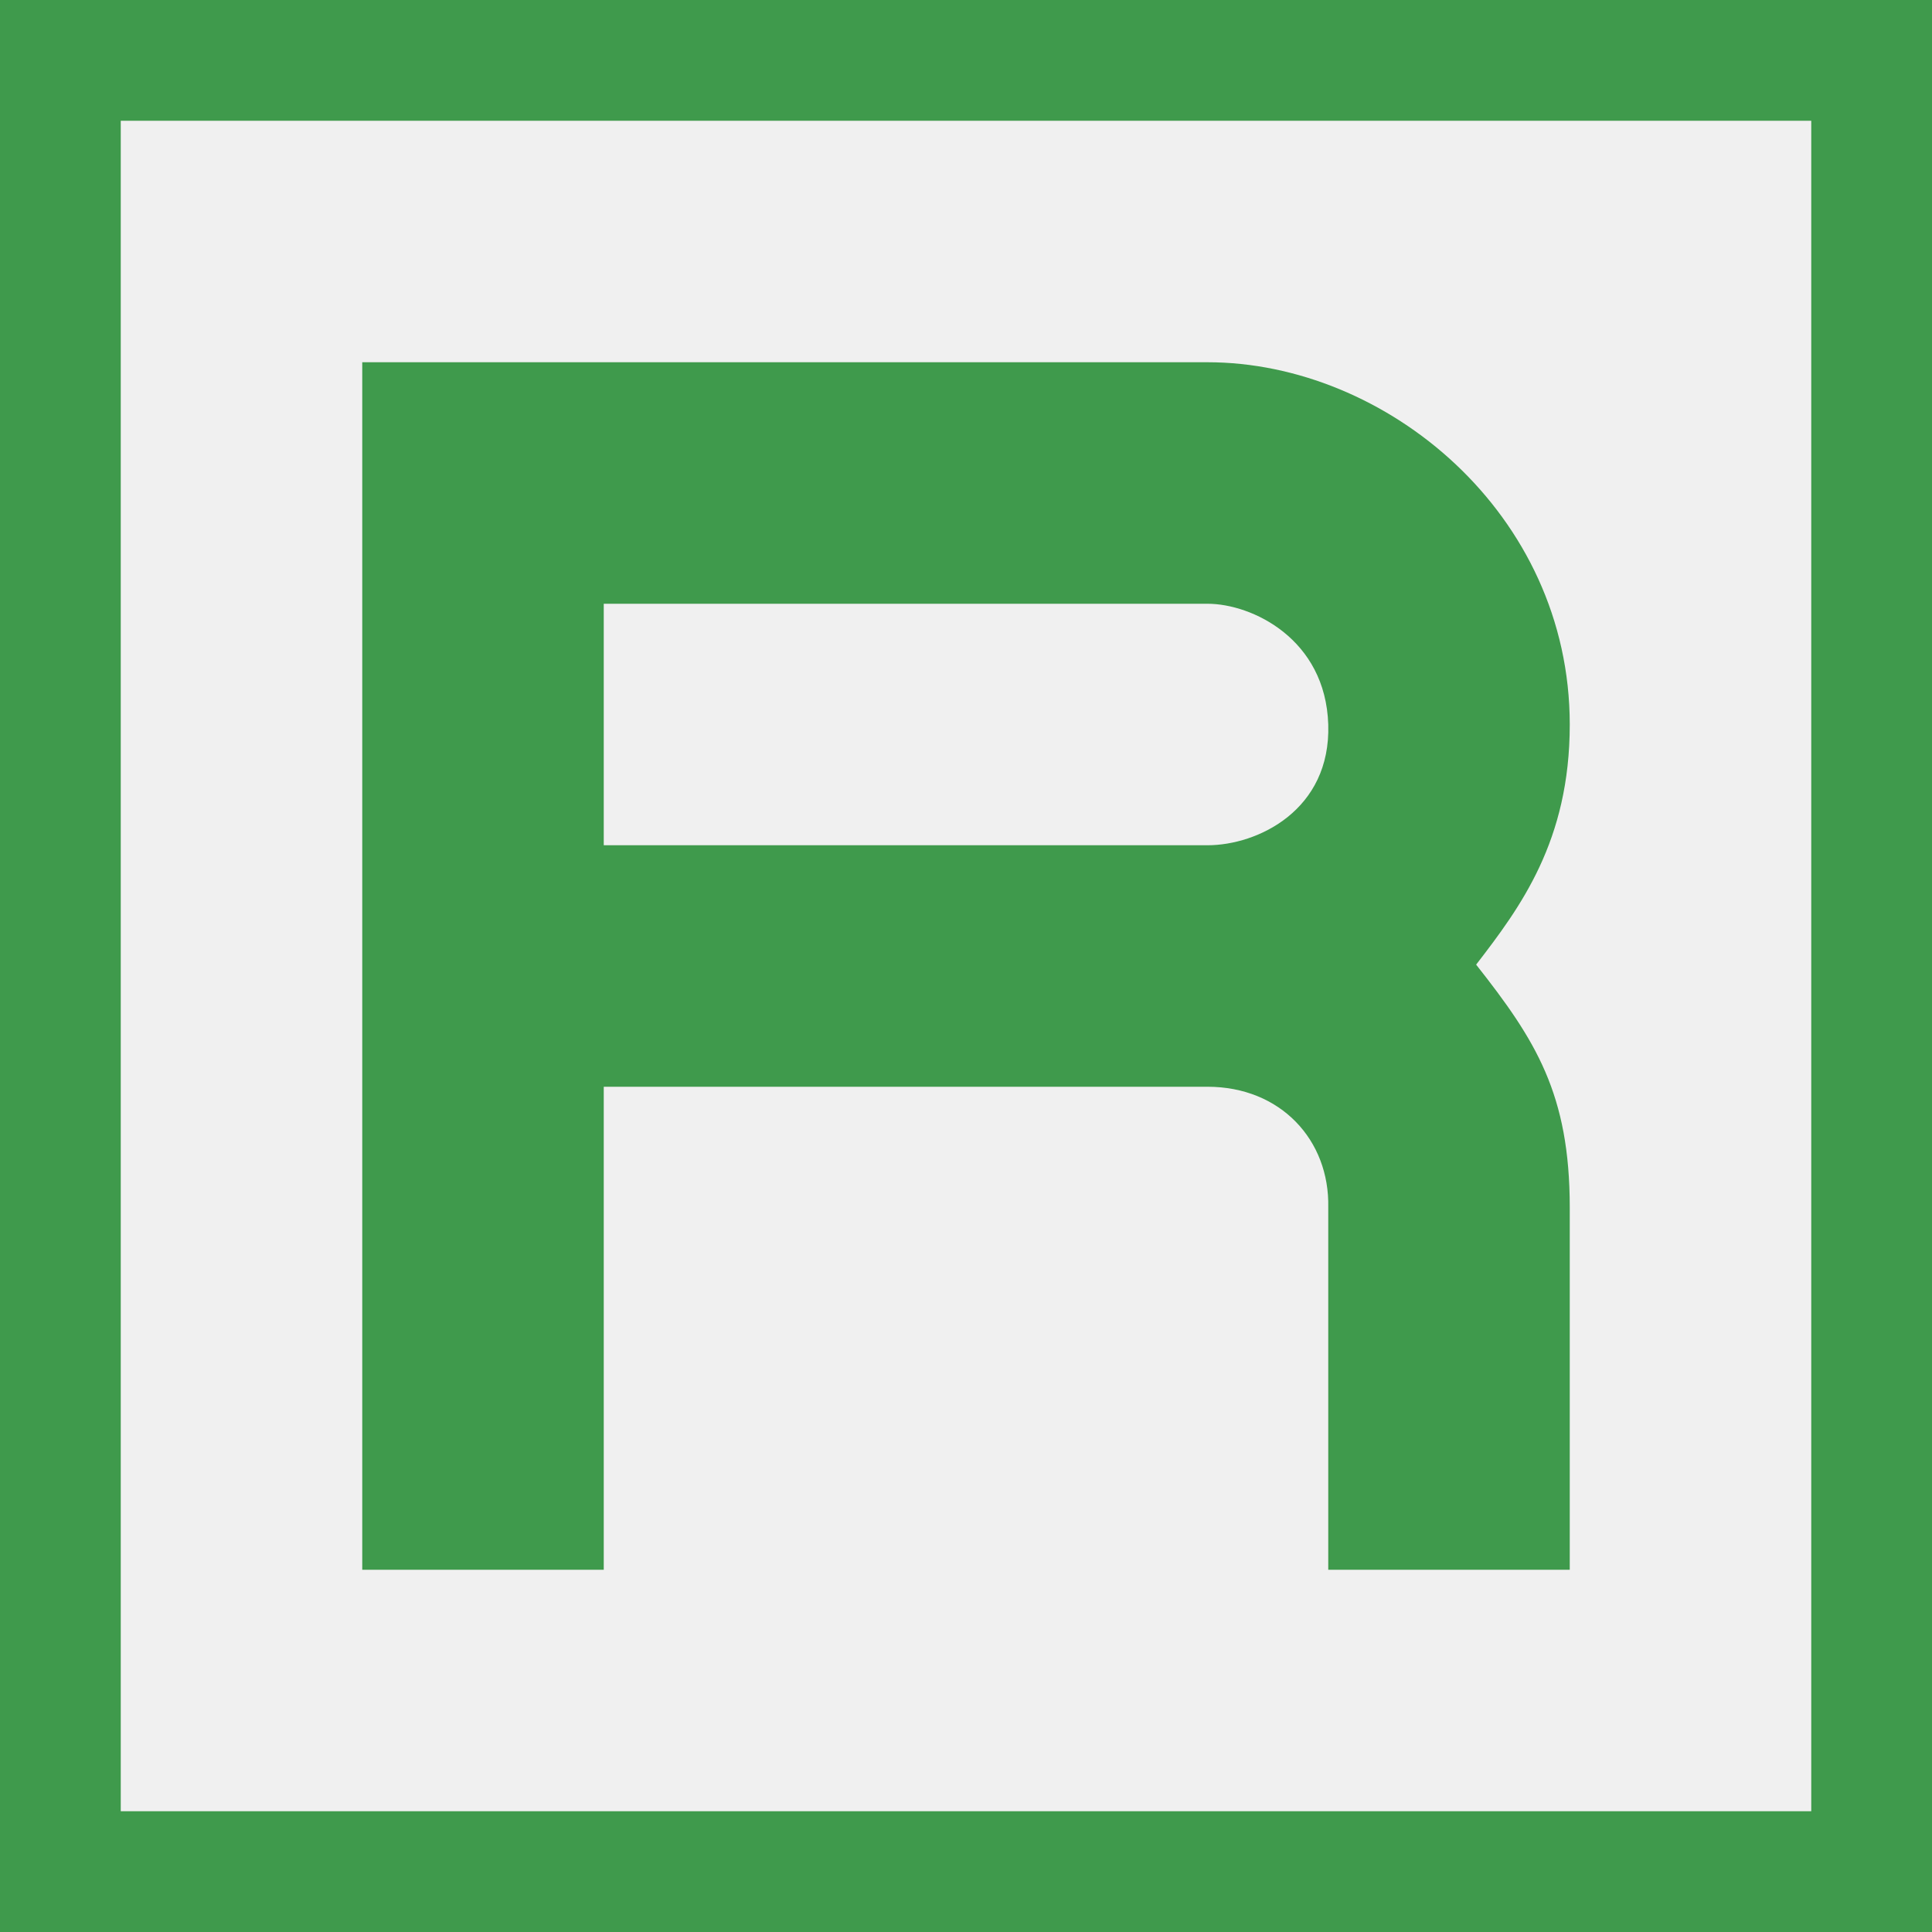
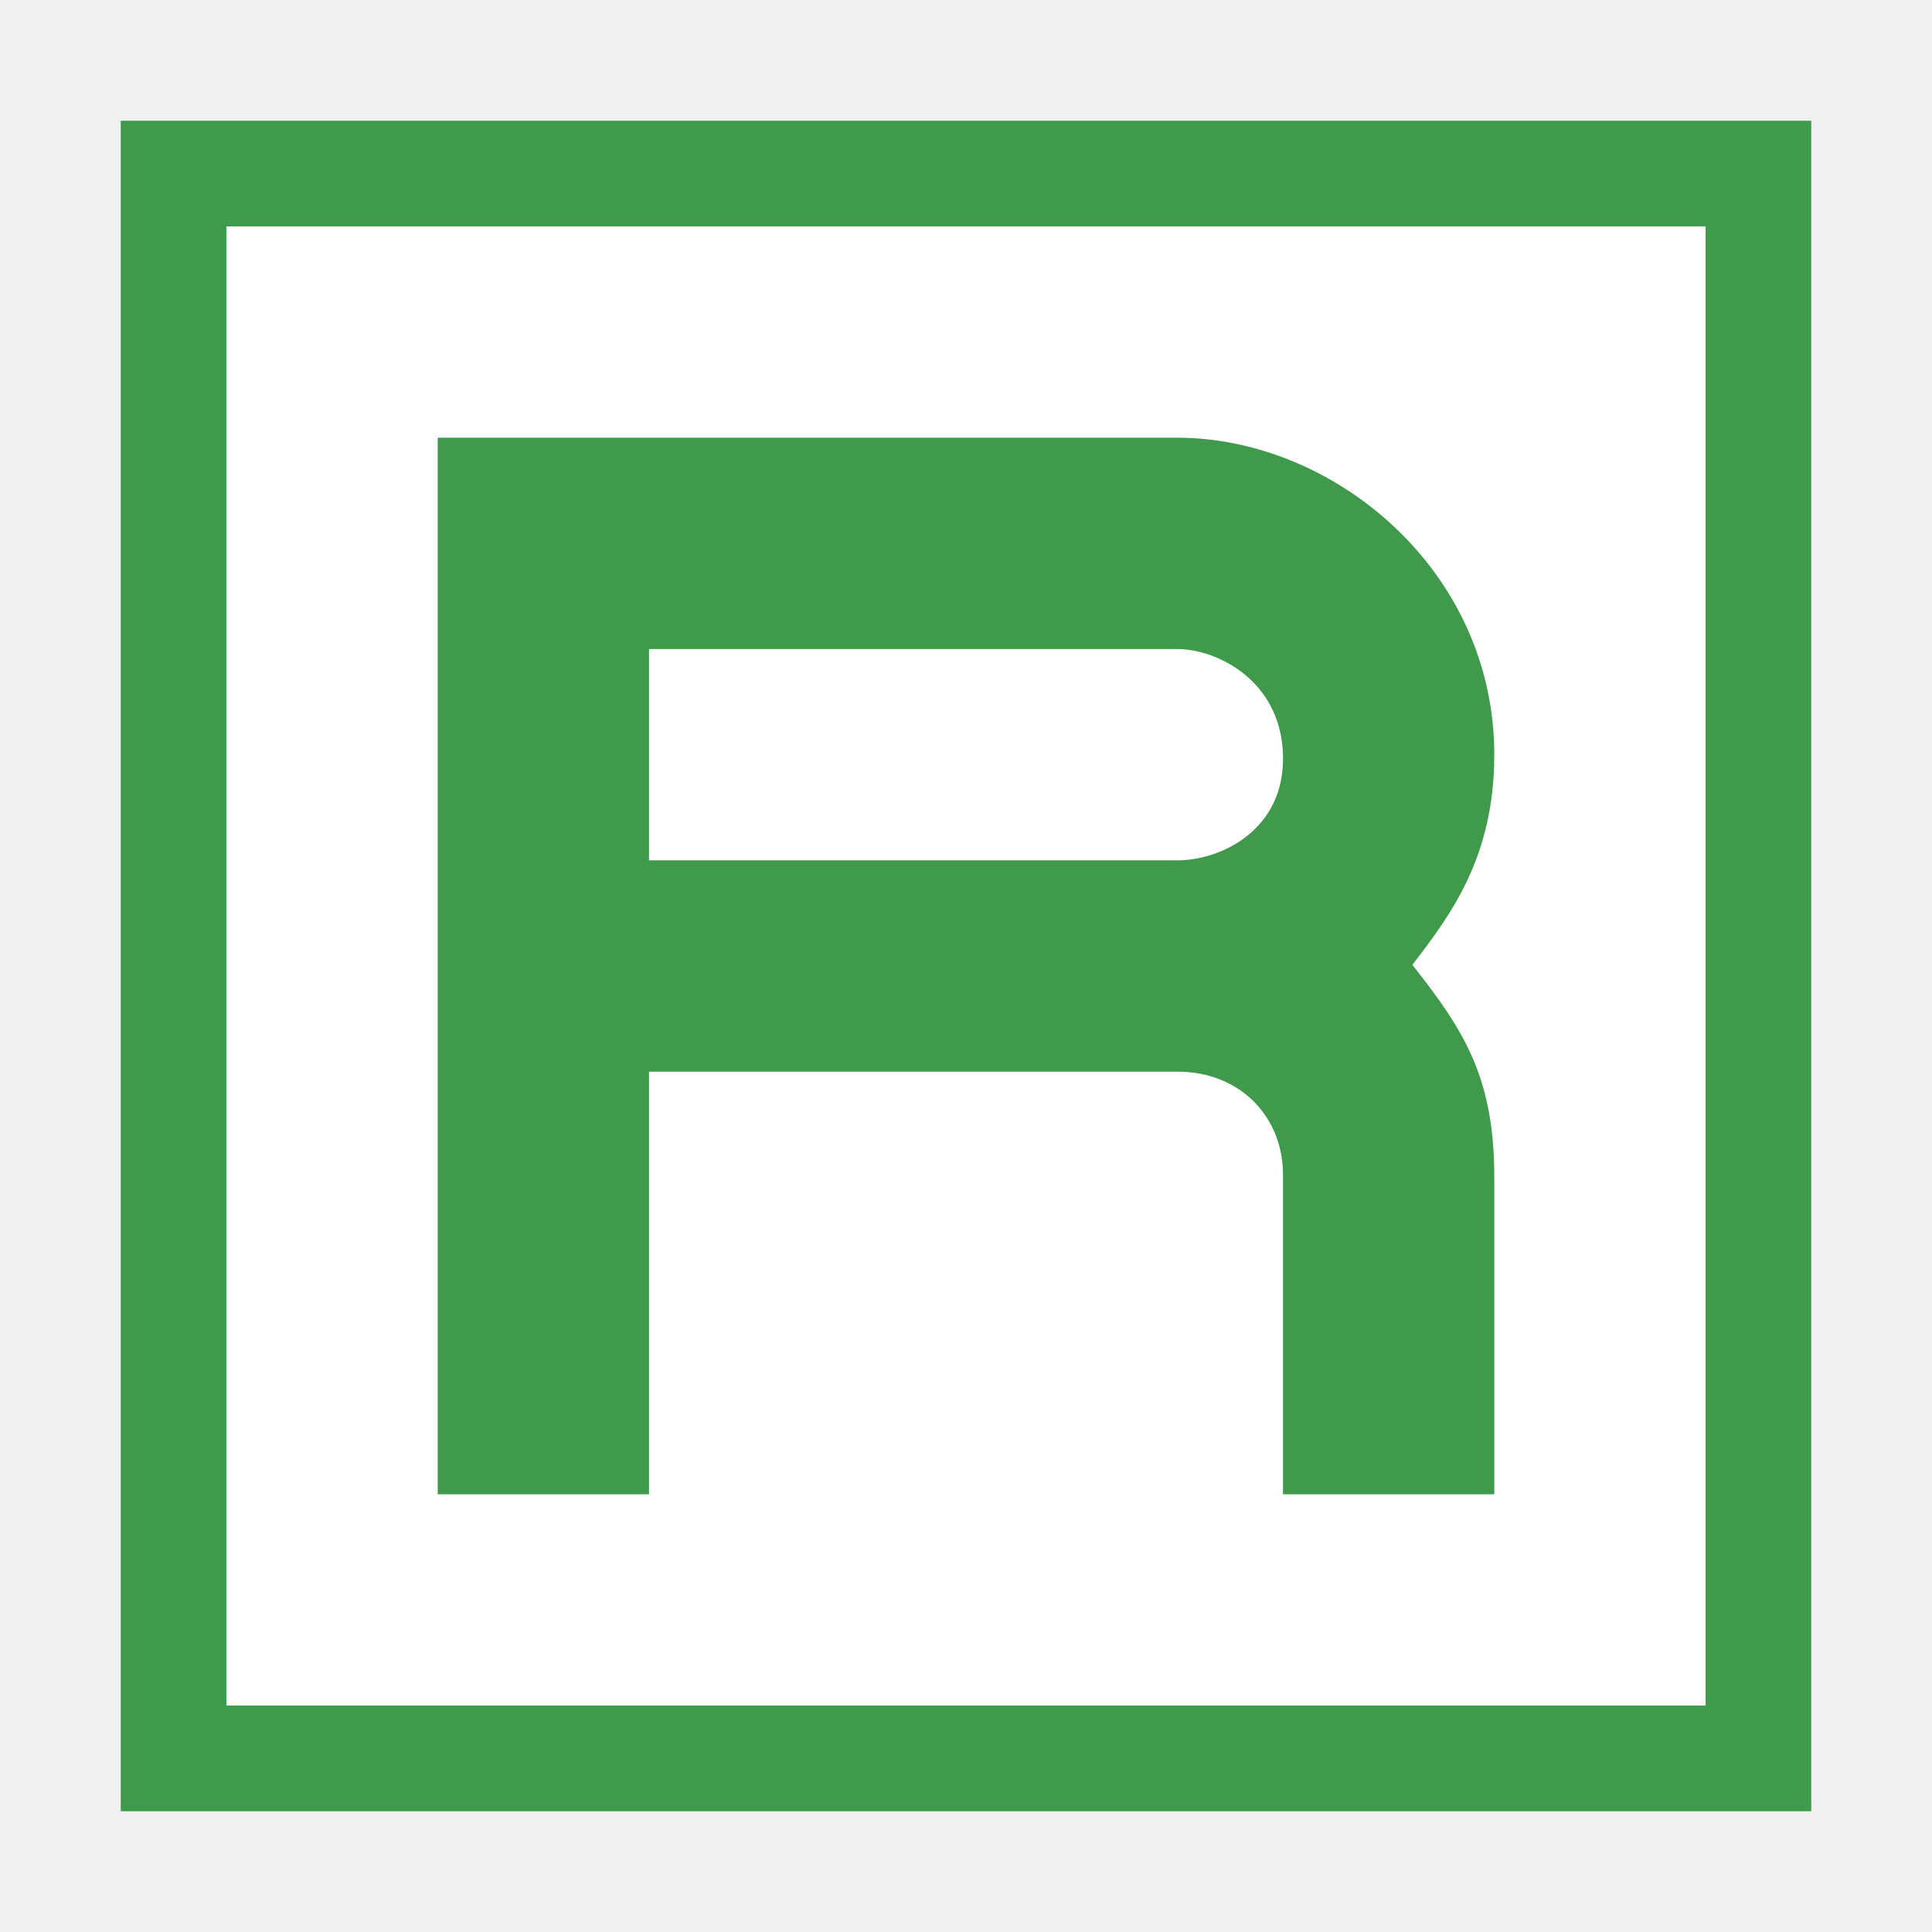
<svg xmlns="http://www.w3.org/2000/svg" xmlns:xlink="http://www.w3.org/1999/xlink" width="160" height="160" id="svg2" version="1.1">
  <defs id="defs4">
    <linearGradient id="linearGradient3844">
      <stop style="stop-color:#ffffff;stop-opacity:1;" offset="0" id="stop3846" />
      <stop style="stop-color:#eaeaea;stop-opacity:1;" offset="1" id="stop3848" />
    </linearGradient>
    <linearGradient id="linearGradient3834">
      <stop style="stop-color:#60c366;stop-opacity:1;" offset="0" id="stop3840" />
      <stop style="stop-color:#1b6c2e;stop-opacity:1;" offset="1" id="stop3842" />
    </linearGradient>
    <filter id="filter3826">
      <feGaussianBlur stdDeviation="2.025" id="feGaussianBlur3828" />
    </filter>
    <radialGradient xlink:href="#linearGradient3834" id="radialGradient3893" gradientUnits="userSpaceOnUse" gradientTransform="matrix(1.228876,0.8692726,-0.5061925,0.7155959,462.172,-87.04675)" cx="50" cy="942.362" fx="50" fy="942.362" r="75" />
    <radialGradient xlink:href="#linearGradient3844" id="radialGradient3896" gradientUnits="userSpaceOnUse" gradientTransform="matrix(1.230689,1.091241,-0.5741892,0.6475642,-145.3249,547.9954)" cx="40.357" cy="41.471" fx="40.357" fy="41.471" r="70.714" />
    <radialGradient xlink:href="#linearGradient3834-1" id="radialGradient3893-7" gradientUnits="userSpaceOnUse" gradientTransform="matrix(1.228876,0.8692726,-0.5061925,0.7155959,465.297,232.9532)" cx="50" cy="942.362" fx="50" fy="942.362" r="75" />
    <linearGradient id="linearGradient3834-1">
      <stop style="stop-color:#60c366;stop-opacity:1;" offset="0" id="stop3840-2" />
      <stop style="stop-color:#1b6c2e;stop-opacity:1;" offset="1" id="stop3842-0" />
    </linearGradient>
  </defs>
  <g id="layer1" transform="translate(0,-892.3622)">
    <path style="opacity:0.496;fill:#000000;fill-opacity:1;fill-rule:nonzero;stroke:none;filter:url(#filter3826)" d="m 1.875,577.362 0,150 150,0 0,-150 z m 9.375,9.375 131.25,0 0,131.25 -131.25,0 z m 18.75,18.75 0,93.75 19.072,0 0,-37.5 46.553,0 c 5.681,0 9.492,4.146 9.375,9.375 l 0,28.125 18.75,0 0,-28.125 c 0,-8.81 -2.634,-12.98 -7.265,-18.855 3.435,-4.458 7.265,-9.592 7.265,-18.645 0,-16.384 -14.263,-28.125 -28.125,-28.125 z m 19.072,18.75 46.553,0 c 3.456,0 9.166,2.73 9.375,9.375 0.209,6.645 -5.479,9.375 -9.375,9.375 l -46.553,0 z" id="path2544-4-9" />
    <rect style="color:#000000;fill:url(#radialGradient3896);fill-opacity:1;fill-rule:evenodd;stroke:none;stroke-width:20;marker:none;visibility:visible;display:inline;overflow:visible;enable-background:accumulate" id="rect3830" width="123.967" height="122.402" x="-146.392" y="591.498" />
    <path style="opacity:0.362;fill:#3d3d3d;fill-opacity:1;fill-rule:nonzero;stroke:none" d="M 3.285,599.569 26.875,724.064 149.306,702.362 126.875,578.938 z m 9.461,6.748 113.467,-18.989 18.989,113.466 -113.467,18.989 z m 18.922,13.497 13.564,81.047 16.488,-2.76 -5.426,-32.419 40.245,-6.735 c 4.912,-0.822 8.805,2.211 9.461,6.748 l 4.069,24.314 16.21,-2.713 -4.069,-24.314 c -1.275,-7.616 -4.155,-10.841 -9.009,-15.249 2.324,-4.351 4.893,-9.343 3.583,-17.17 -2.37,-14.164 -16.4,-22.251 -28.384,-20.245 z m 19.201,13.45 40.245,-6.735 c 2.988,-0.5 8.319,1.034 9.461,6.748 1.142,5.715 -3.381,8.898 -6.748,9.461 l -40.245,6.735 z" id="path2544-4-7-2" />
    <path style="fill:url(#radialGradient3893);fill-opacity:1;fill-rule:nonzero;stroke:none" d="M 1.186,598.375 22.888,728.052 152.564,706.349 130.862,576.673 z m 9.461,6.748 113.467,-18.989 18.989,113.467 -113.467,18.989 z m 18.922,13.497 13.564,81.048 16.488,-2.759 -5.426,-32.419 40.245,-6.735 c 4.912,-0.822 8.805,2.211 9.461,6.748 l 4.069,24.314 16.21,-2.713 -4.069,-24.314 c -1.275,-7.616 -4.155,-10.841 -9.009,-15.249 2.324,-4.351 4.893,-9.343 3.583,-17.17 -2.37,-14.164 -16.4,-22.251 -28.384,-20.245 z m 19.201,13.45 40.245,-6.735 c 2.988,-0.5 8.319,1.034 9.461,6.748 1.142,5.715 -3.38,8.898 -6.748,9.461 l -40.245,6.735 z" id="path2544-4" />
-     <path style="fill:#3f9a4c;fill-opacity:1;fill-rule:nonzero;stroke:none" d="m 0,892.362 0,160 160,0 0,-160 z m 10,10 140,0 0,140 -140,0 z m 20,20 L 30,1022.362 l 20,0 0,-40 50,0 c 6.059,0 10.123,4.423 10,10 l 4.4e-4,30 20,0 0,-30 c 0,-9.396 -2.812,-13.847 -7.753,-20.113 3.663,-4.755 7.754,-10.232 7.753,-19.887 -0.002,-17.48 -15.215,-30 -30,-30 z m 20,20 50,4.6e-4 c 3.686,3e-5 9.777,2.912 10,10 0.223,7.088 -5.845,10 -10,10 l -50,0 z" id="path2544-4-6" />
+     <g id="g3047">
+       <rect y="906.983" x="15.504" height="130.53" width="129.453" id="rect3013" style="color:#000000;fill:#ffffff;fill-opacity:1;fill-rule:evenodd;stroke:none;stroke-width:20;marker:none;visibility:visible;display:inline;overflow:visible;enable-background:accumulate" />
+       <path id="path2544-4-6" d="m 10,902.362 0,140 140,0 0,-140 z m 8.75,8.75 122.5,0 0,122.5 -122.5,0 z m 17.5,17.5 -2.3e-5,87.5 17.5,0 0,-35 43.75,0 c 5.302,0 8.858,3.87 8.75,8.75 l 3.9e-4,26.25 17.5,0 0,-26.25 c 0,-8.222 -2.461,-12.116 -6.784,-17.599 3.205,-4.161 6.785,-8.953 6.784,-17.401 C 123.749,939.568 110.437,928.612 97.5,928.612 z M 53.75,946.112 l 43.75,4.1e-4 c 3.225,2e-5 8.555,2.548 8.75,8.75 0.195,6.202 -5.114,8.75 -8.75,8.75 l -43.75,0 z" style="fill:#3f9a4c;fill-opacity:1;fill-rule:nonzero;stroke:none" />
+     </g>
  </g>
</svg>
